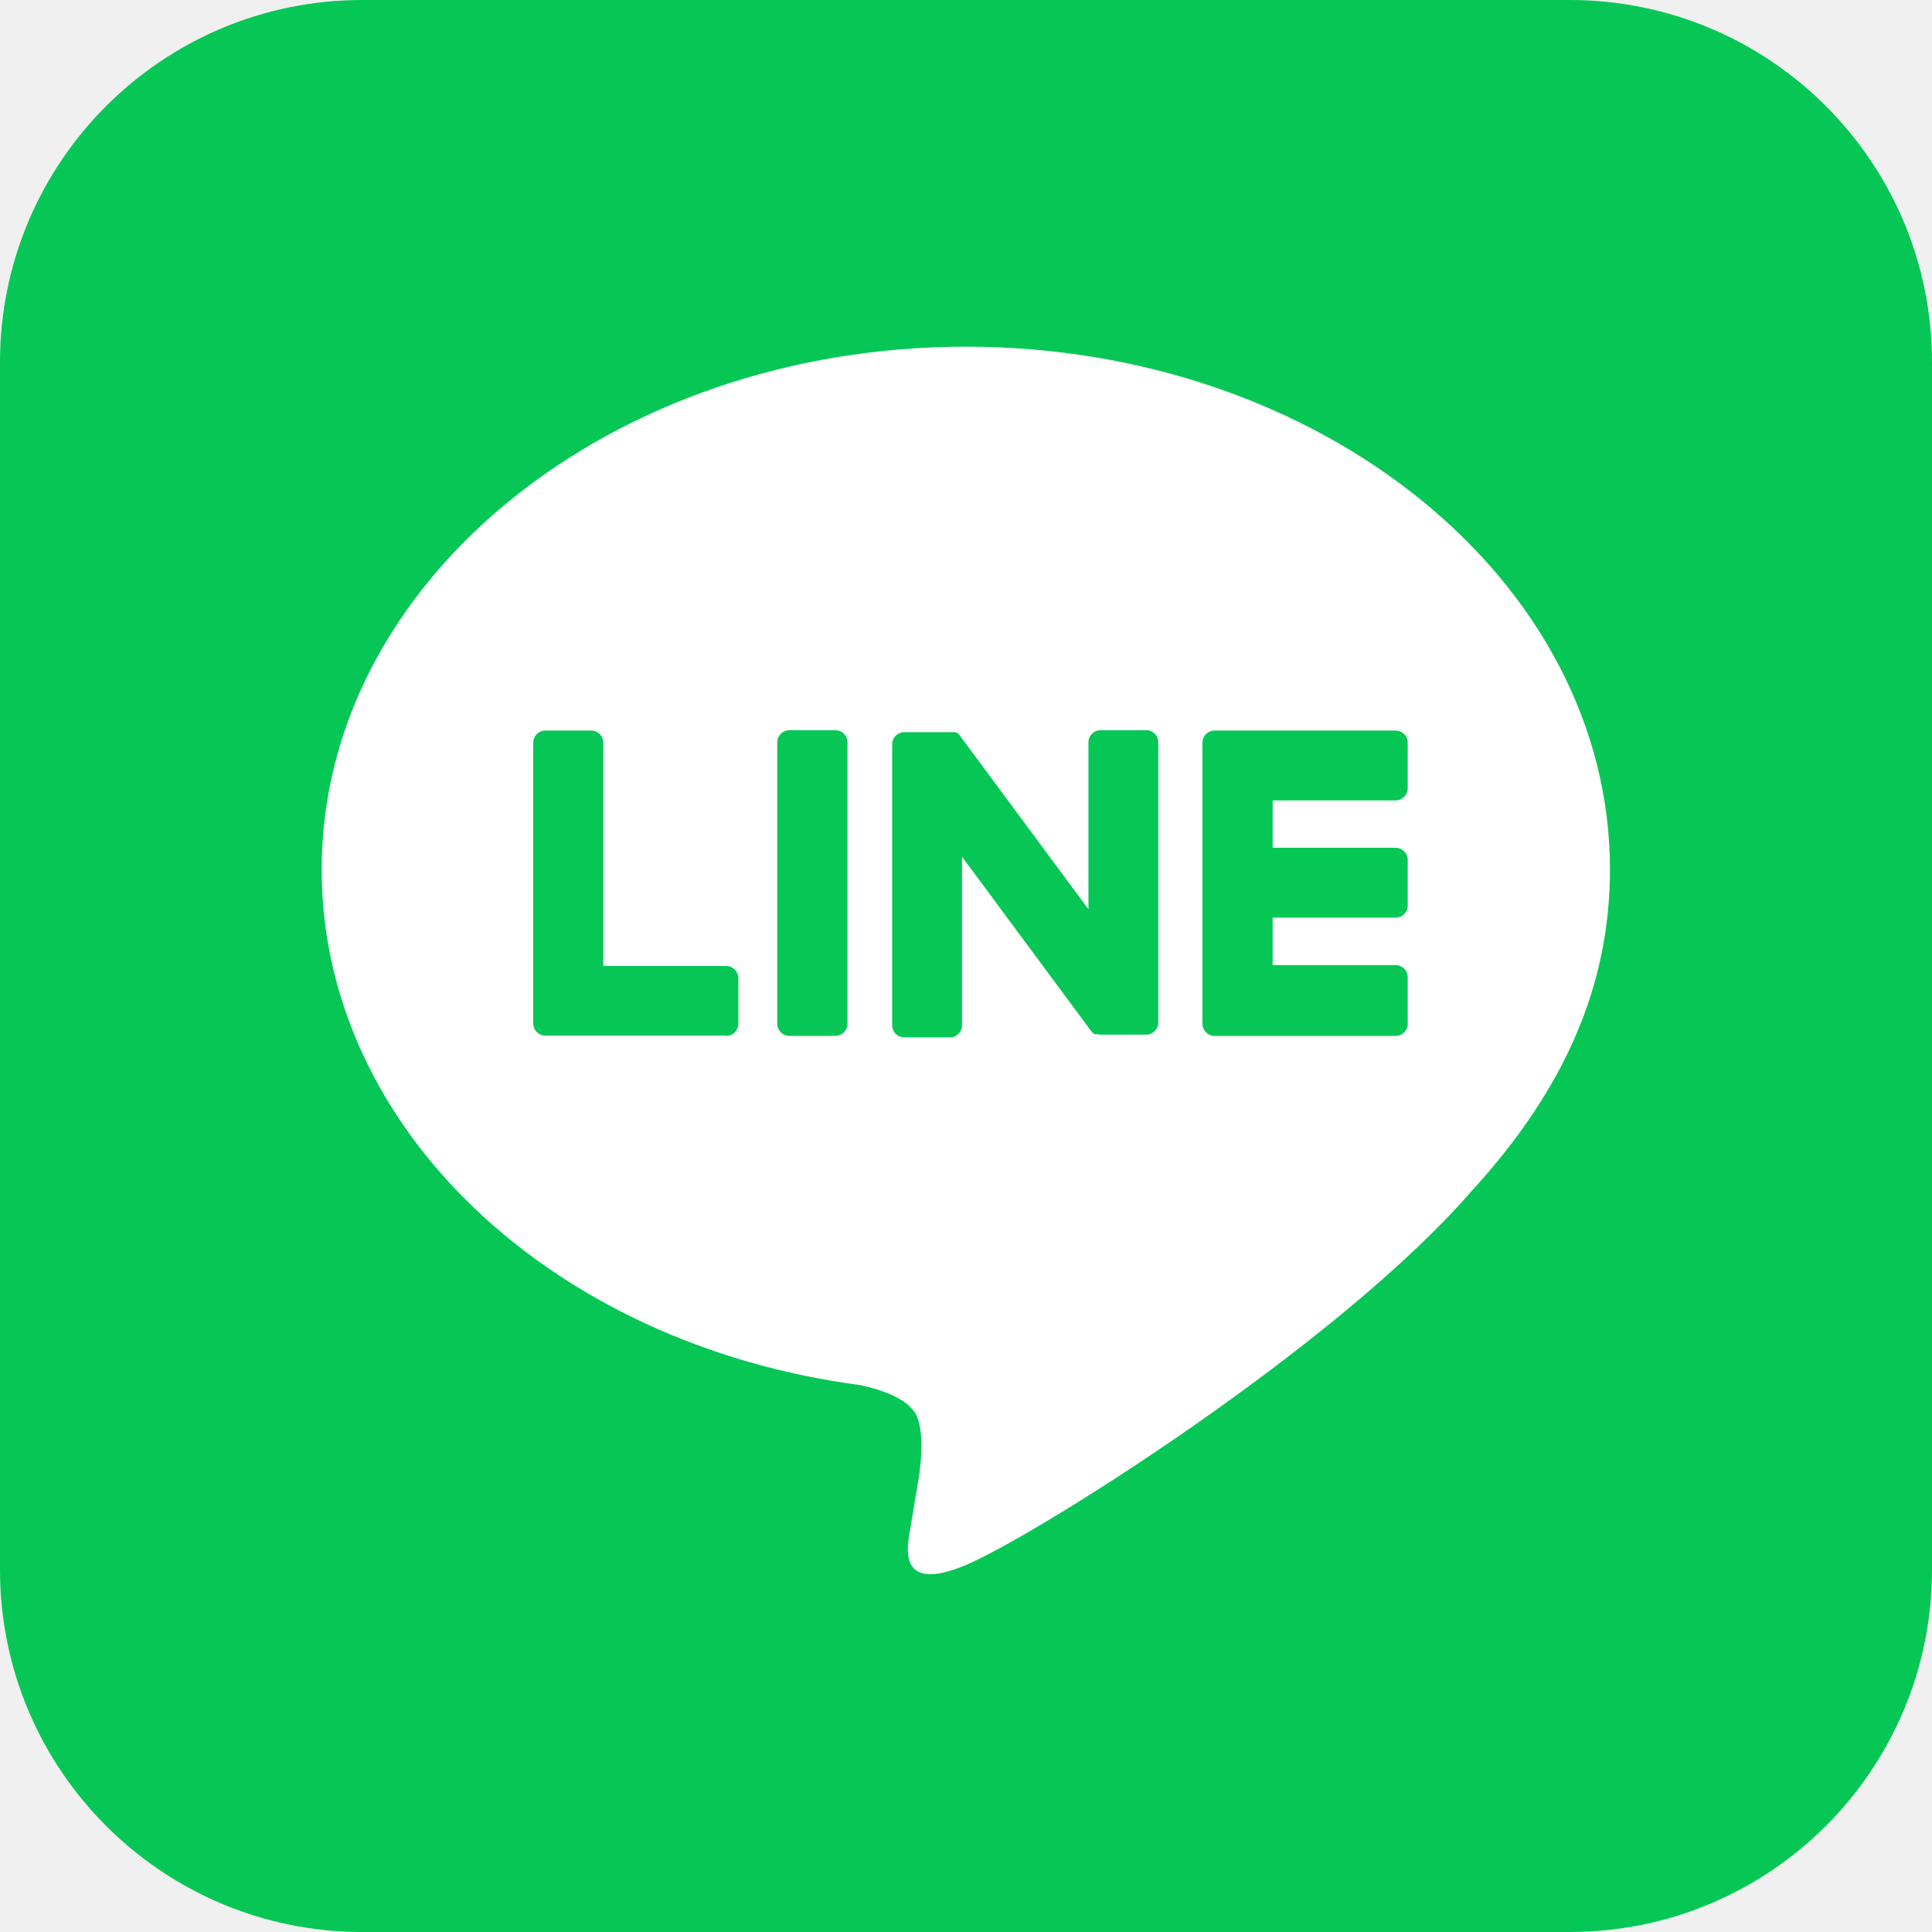
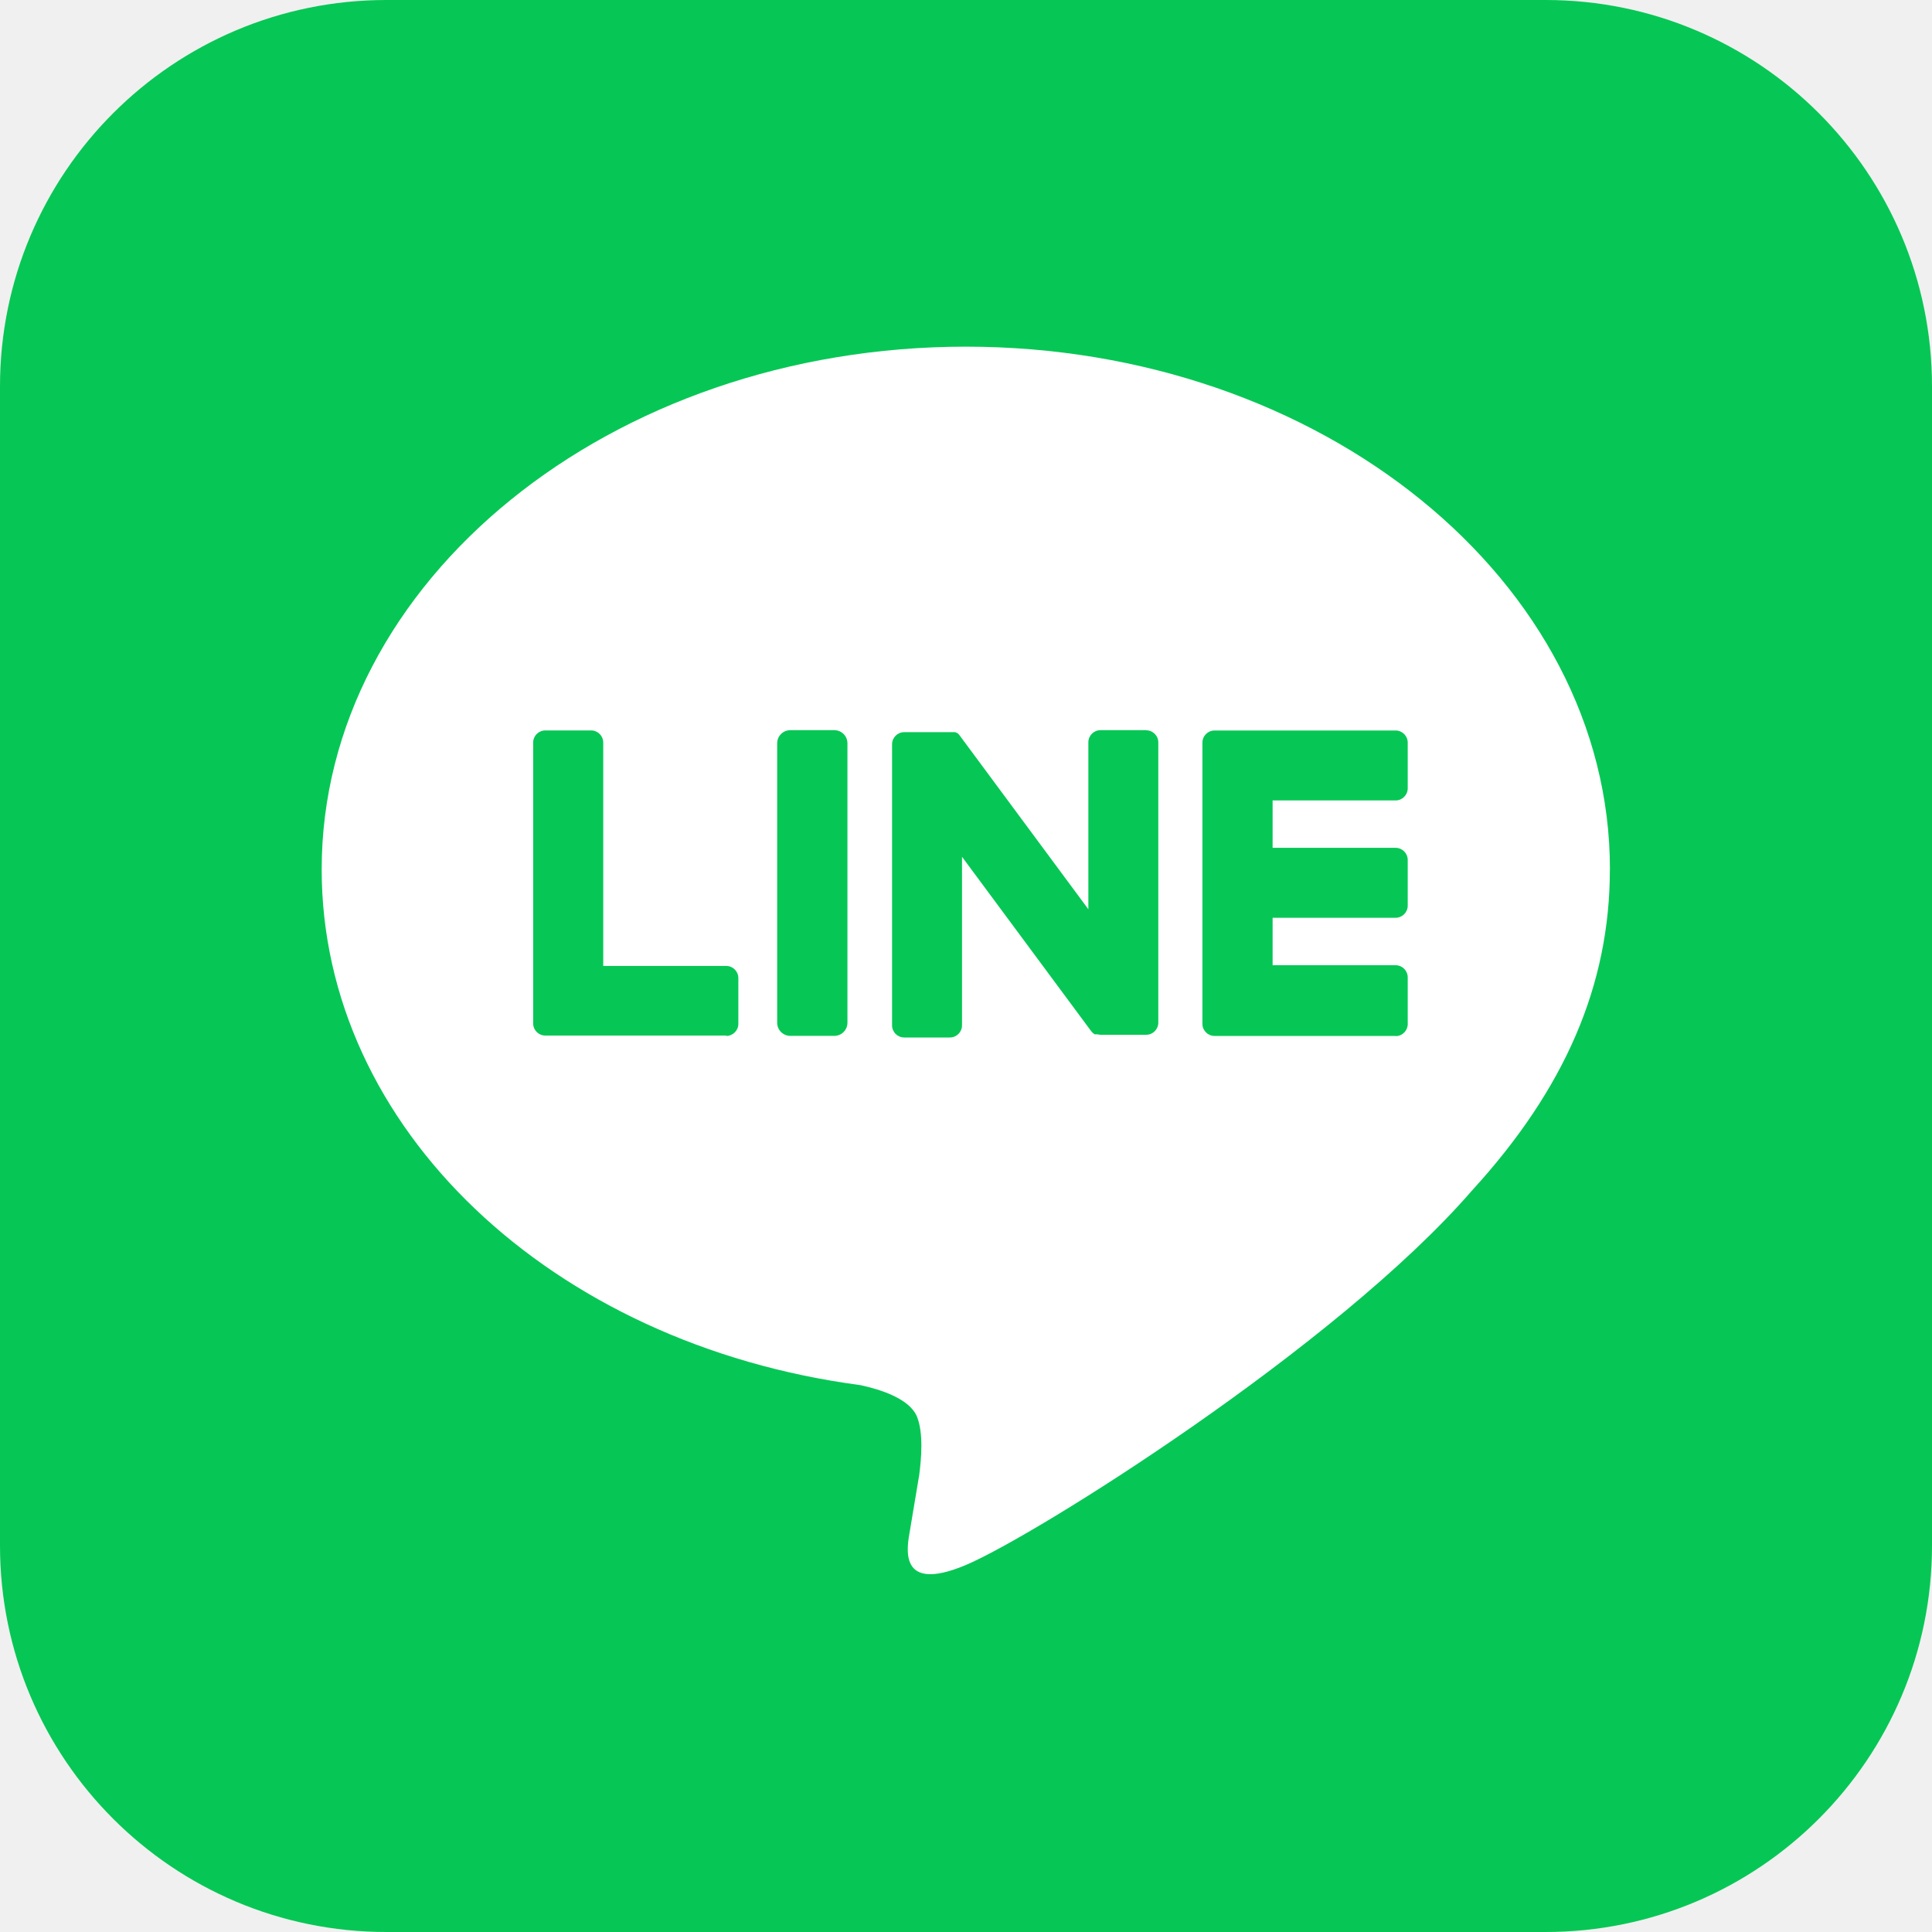
- <svg xmlns="http://www.w3.org/2000/svg" id="_圖層_1" version="1.1" viewBox="0 0 320 320">
+ <svg xmlns="http://www.w3.org/2000/svg" id="_圖層_1" version="1.1" viewBox="0 0 300 300">
  <defs>
    <style>
      .st0 {
        fill: #06c755;
      }

      .st1 {
        fill: #fff;
      }
    </style>
  </defs>
-   <rect class="st0" y="0" width="320" height="320" rx="60" ry="60" />
-   <path class="st1" d="M266.66,144c0-47.74-47.86-86.58-106.69-86.58s-106.69,38.85-106.69,86.58c0,42.8,38,78.65,89.22,85.42,3.48.75,8.21,2.29,9.4,5.26,1.08,2.7.71,6.93.35,9.65,0,0-1.25,7.53-1.52,9.13-.47,2.7-2.15,10.55,9.24,5.76s61.44-36.18,83.82-62h0c15.46-16.89,22.87-34.1,22.87-53.22Z" />
-   <path class="st0" d="M231.16,171.58h-30c-1.1,0-2-.9-2-2h0v-46.58h0c0-1.1.9-2,2-2h30c1.1,0,2,.9,2,2v7.57c0,1.1-.9,2-2,2h-20.37v7.85h20.37c1.1,0,2,.9,2,2v7.57c0,1.1-.9,2-2,2h-20.37v7.86h20.37c1.1,0,2,.9,2,2v7.56c.09,1.1-.72,2.07-1.82,2.16h-.18Z" />
-   <path class="st0" d="M120.29,171.58c1.1,0,2-.9,2-2v-7.58c0-1.1-.9-2-2-2h-20.37v-37c0-1.1-.9-2-2-2h-7.6c-1.1,0-2,.9-2,2v46.53h0c0,1.1.9,2,2,2h30l-.03.05Z" />
-   <rect class="st0" x="128.73" y="120.94" width="11.64" height="50.64" rx="2.04" ry="2.04" />
-   <path class="st0" d="M189.84,120.94h-7.56c-1.1,0-2,.9-2,2v27.66l-21.3-28.77c-.05-.08-.11-.15-.17-.21h0l-.12-.12h0l-.11-.09h-.06l-.11-.08h-.06l-.11-.06h-8.47c-1.1,0-2,.9-2,2v46.56c0,1.1.9,2,2,2h7.57c1.1,0,2-.9,2-2v-27.93l21.33,28.8c.14.2.32.38.52.52h0l.12.08h.47c.18.04.36.07.54.07h7.52c1.1,0,2-.9,2-2v-46.37c.03-1.1-.84-2.03-1.94-2.06h-.06Z" />
+   <rect class="st0" width="300" height="300" rx="60" ry="60" />
+   <path class="st1" d="M249.99,135c0-44.76-44.87-81.17-100.02-81.17s-100.02,36.42-100.02,81.17c0,40.13,35.62,73.73,83.64,80.08,3.26.7,7.7,2.15,8.81,4.93,1.01,2.53.67,6.5.33,9.05,0,0-1.17,7.06-1.43,8.56-.44,2.53-2.02,9.89,8.66,5.4s57.6-33.92,78.58-58.12h0c14.49-15.83,21.44-31.97,21.44-49.89Z" />
+   <path class="st0" d="M216.71,160.86h-28.12c-1.03,0-1.88-.84-1.88-1.88h0v-43.67h0c0-1.03.84-1.88,1.88-1.88h28.12c1.03,0,1.88.84,1.88,1.88v7.1c0,1.03-.84,1.88-1.88,1.88h-19.1v7.36h19.1c1.03,0,1.88.84,1.88,1.88v7.1c0,1.03-.84,1.88-1.88,1.88h-19.1v7.37h19.1c1.03,0,1.88.84,1.88,1.88v7.09c.08,1.03-.68,1.94-1.71,2.03h-.17Z" />
+   <path class="st0" d="M112.77,160.86c1.03,0,1.88-.84,1.88-1.88v-7.11c0-1.03-.84-1.88-1.88-1.88h-19.1v-34.69c0-1.03-.84-1.88-1.88-1.88h-7.12c-1.03,0-1.88.84-1.88,1.88v43.62h0c0,1.03.84,1.88,1.88,1.88h28.12l-.03.05Z" />
+   <rect class="st0" x="120.68" y="113.38" width="10.91" height="47.47" rx="2.04" ry="2.04" />
+   <path class="st0" d="M177.97,113.38h-7.09c-1.03,0-1.88.84-1.88,1.88v25.93l-19.97-26.97c-.05-.08-.1-.14-.16-.2h0l-.11-.11h0l-.1-.08h-.06l-.1-.08h-.06l-.1-.06h-7.94c-1.03,0-1.88.84-1.88,1.88v43.65c0,1.03.84,1.88,1.88,1.88h7.1c1.03,0,1.88-.84,1.88-1.88v-26.18l20,27c.13.19.3.36.49.49h0l.11.08h.44c.17.04.34.07.51.07h7.05c1.03,0,1.88-.84,1.88-1.88v-43.47c.03-1.03-.79-1.9-1.82-1.93h-.06Z" />
</svg>
